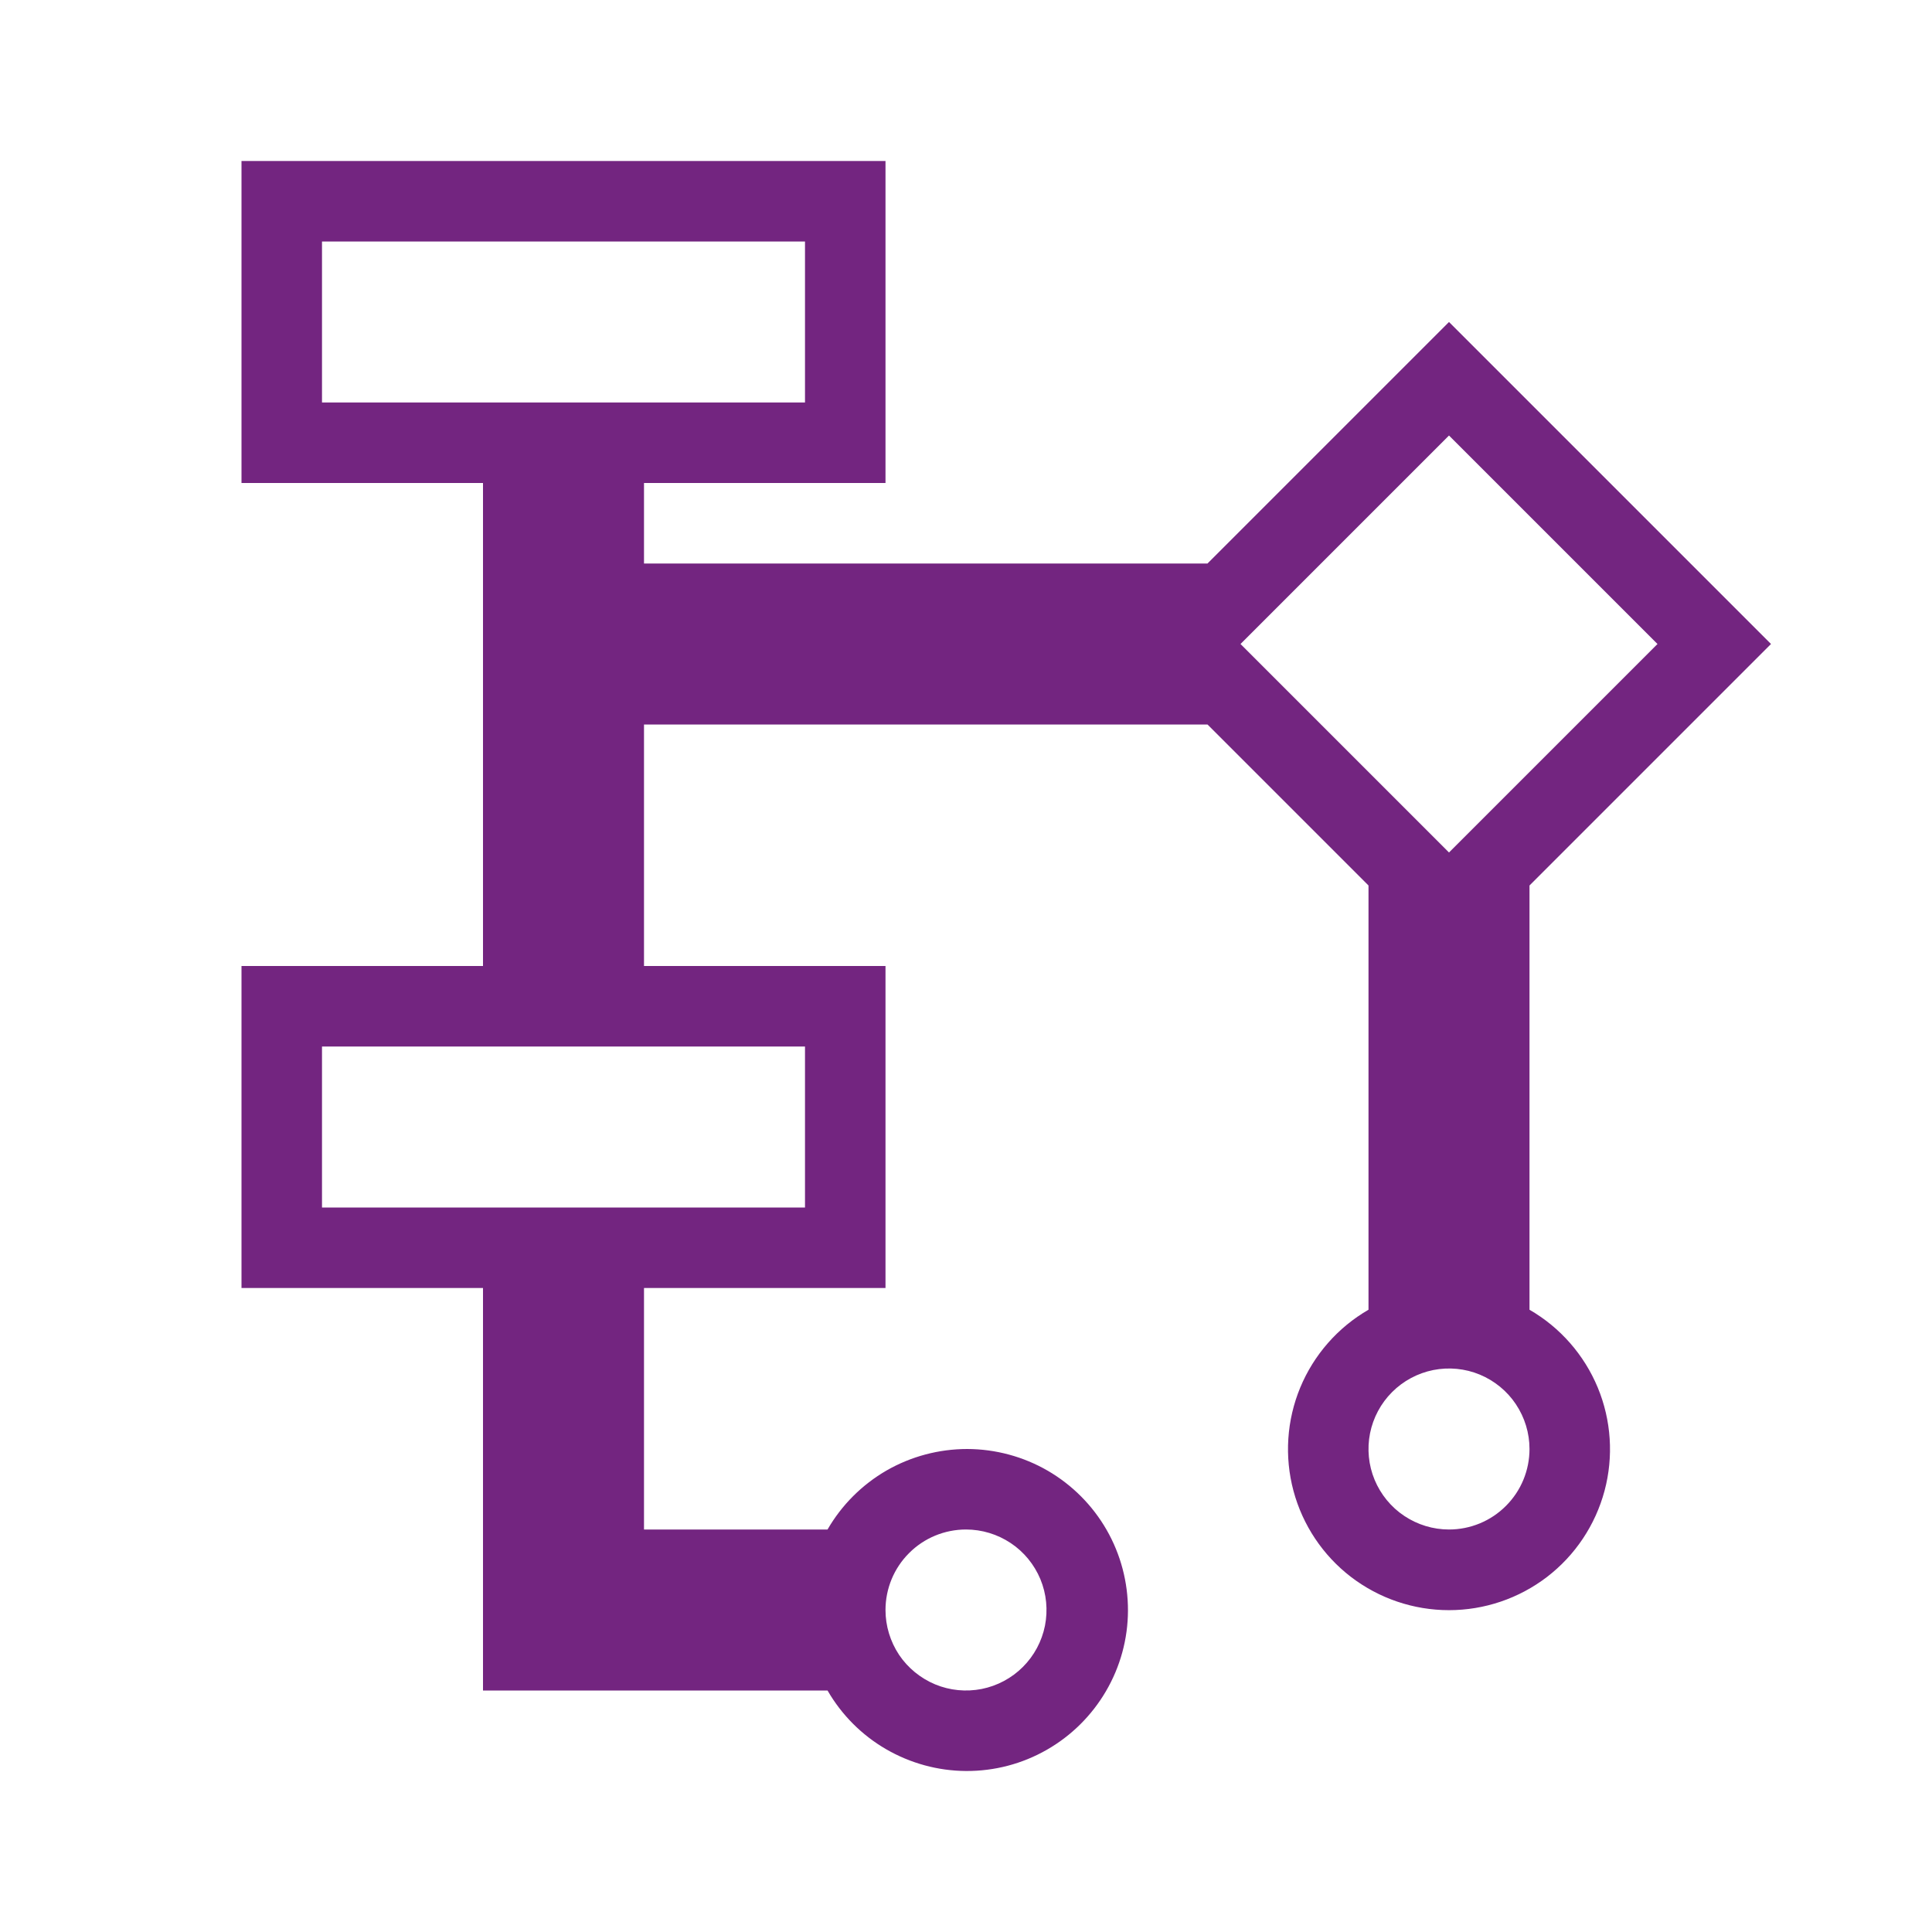
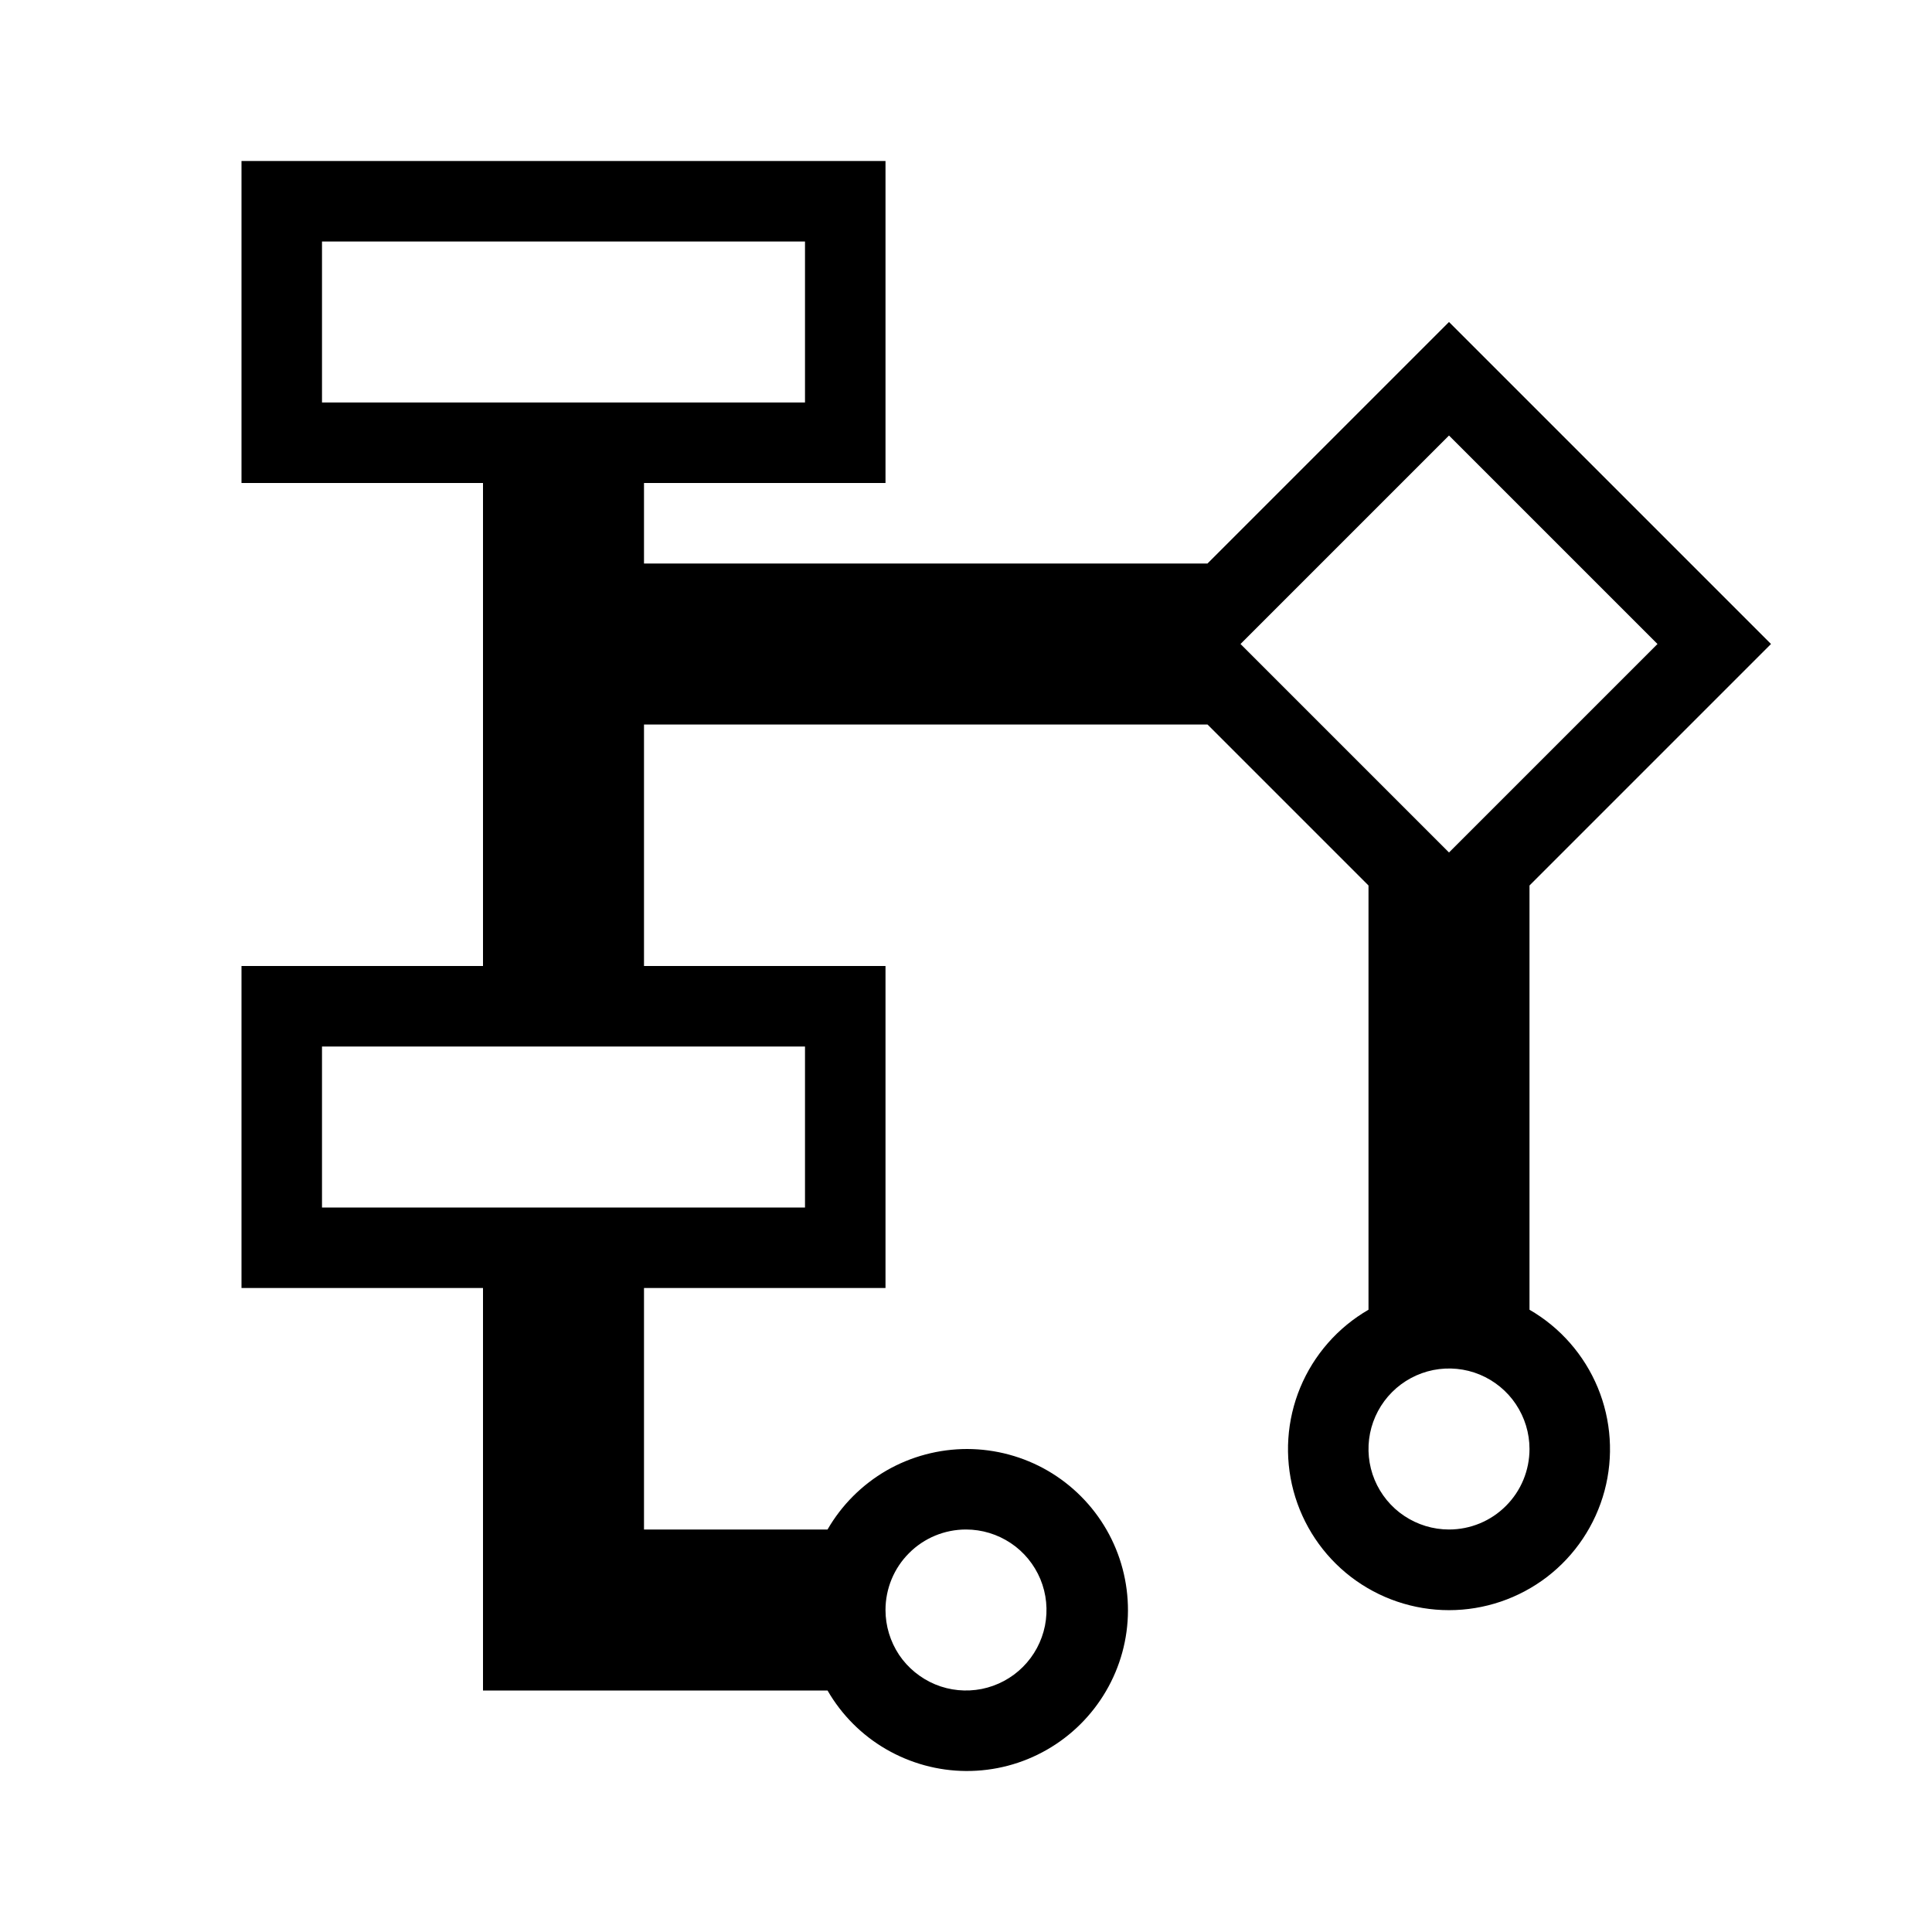
- <svg xmlns="http://www.w3.org/2000/svg" width="24" height="24" viewBox="0 0 24 24" fill="none">
-   <path d="M19 16.28V11L22 8L18 4L15 7H8V6H11V2H3V6H6V12H3V16H6V21H10.28C10.454 21.302 10.705 21.554 11.007 21.729C11.309 21.904 11.651 21.998 12 22C12.352 22.002 12.697 21.912 13.003 21.737C13.308 21.563 13.562 21.311 13.739 21.008C13.917 20.704 14.011 20.359 14.012 20.008C14.013 19.656 13.922 19.31 13.747 19.005C13.572 18.7 13.32 18.447 13.016 18.27C12.712 18.094 12.367 18.001 12.015 18C11.664 18 11.318 18.092 11.013 18.267C10.709 18.443 10.456 18.695 10.28 19H8V16H11V12H8V9H15L17 11V16.27C16.619 16.49 16.321 16.83 16.152 17.237C15.984 17.643 15.954 18.094 16.068 18.52C16.182 18.945 16.433 19.321 16.782 19.589C17.132 19.857 17.56 20.002 18 20.002C18.44 20.002 18.868 19.857 19.218 19.589C19.567 19.321 19.818 18.945 19.932 18.52C20.046 18.094 20.016 17.643 19.848 17.237C19.679 16.83 19.381 16.49 19 16.27V16.28ZM4 5V3H10V5H4ZM12 19C12.198 19 12.391 19.059 12.556 19.169C12.72 19.278 12.848 19.435 12.924 19.617C13 19.8 13.019 20.001 12.981 20.195C12.942 20.389 12.847 20.567 12.707 20.707C12.567 20.847 12.389 20.942 12.195 20.981C12.001 21.019 11.8 21 11.617 20.924C11.435 20.848 11.278 20.72 11.168 20.556C11.059 20.391 11 20.198 11 20C11 19.735 11.105 19.48 11.293 19.293C11.48 19.105 11.735 19 12 19ZM10 13V15H4V13H10ZM18 5.41L20.59 8L18 10.59L15.41 8L18 5.41ZM18 19C17.802 19 17.609 18.941 17.444 18.831C17.28 18.722 17.152 18.565 17.076 18.383C17 18.2 16.981 17.999 17.019 17.805C17.058 17.611 17.153 17.433 17.293 17.293C17.433 17.153 17.611 17.058 17.805 17.019C17.999 16.981 18.2 17 18.383 17.076C18.565 17.152 18.722 17.28 18.831 17.444C18.941 17.609 19 17.802 19 18C19 18.265 18.895 18.52 18.707 18.707C18.52 18.895 18.265 19 18 19Z" fill="#732580" />
+ <svg xmlns="http://www.w3.org/2000/svg" width="24" height="24" viewBox="0 0 24 24" fill="currentColor">
+   <path d="M19 16.28V11L22 8L18 4L15 7H8V6H11V2H3V6H6V12H3V16H6V21H10.28C10.454 21.302 10.705 21.554 11.007 21.729C11.309 21.904 11.651 21.998 12 22C12.352 22.002 12.697 21.912 13.003 21.737C13.308 21.563 13.562 21.311 13.739 21.008C13.917 20.704 14.011 20.359 14.012 20.008C14.013 19.656 13.922 19.31 13.747 19.005C13.572 18.7 13.32 18.447 13.016 18.27C12.712 18.094 12.367 18.001 12.015 18C11.664 18 11.318 18.092 11.013 18.267C10.709 18.443 10.456 18.695 10.28 19H8V16H11V12H8V9H15L17 11V16.27C16.619 16.49 16.321 16.83 16.152 17.237C15.984 17.643 15.954 18.094 16.068 18.52C16.182 18.945 16.433 19.321 16.782 19.589C17.132 19.857 17.56 20.002 18 20.002C18.44 20.002 18.868 19.857 19.218 19.589C19.567 19.321 19.818 18.945 19.932 18.52C20.046 18.094 20.016 17.643 19.848 17.237C19.679 16.83 19.381 16.49 19 16.27V16.28ZM4 5V3H10V5H4ZM12 19C12.198 19 12.391 19.059 12.556 19.169C12.72 19.278 12.848 19.435 12.924 19.617C13 19.8 13.019 20.001 12.981 20.195C12.942 20.389 12.847 20.567 12.707 20.707C12.567 20.847 12.389 20.942 12.195 20.981C12.001 21.019 11.8 21 11.617 20.924C11.435 20.848 11.278 20.72 11.168 20.556C11.059 20.391 11 20.198 11 20C11 19.735 11.105 19.48 11.293 19.293C11.48 19.105 11.735 19 12 19ZM10 13V15H4V13H10ZM18 5.41L20.59 8L18 10.59L15.41 8L18 5.41ZM18 19C17.802 19 17.609 18.941 17.444 18.831C17.28 18.722 17.152 18.565 17.076 18.383C17 18.2 16.981 17.999 17.019 17.805C17.058 17.611 17.153 17.433 17.293 17.293C17.433 17.153 17.611 17.058 17.805 17.019C17.999 16.981 18.2 17 18.383 17.076C18.565 17.152 18.722 17.28 18.831 17.444C18.941 17.609 19 17.802 19 18C19 18.265 18.895 18.52 18.707 18.707C18.52 18.895 18.265 19 18 19Z" />
</svg>
